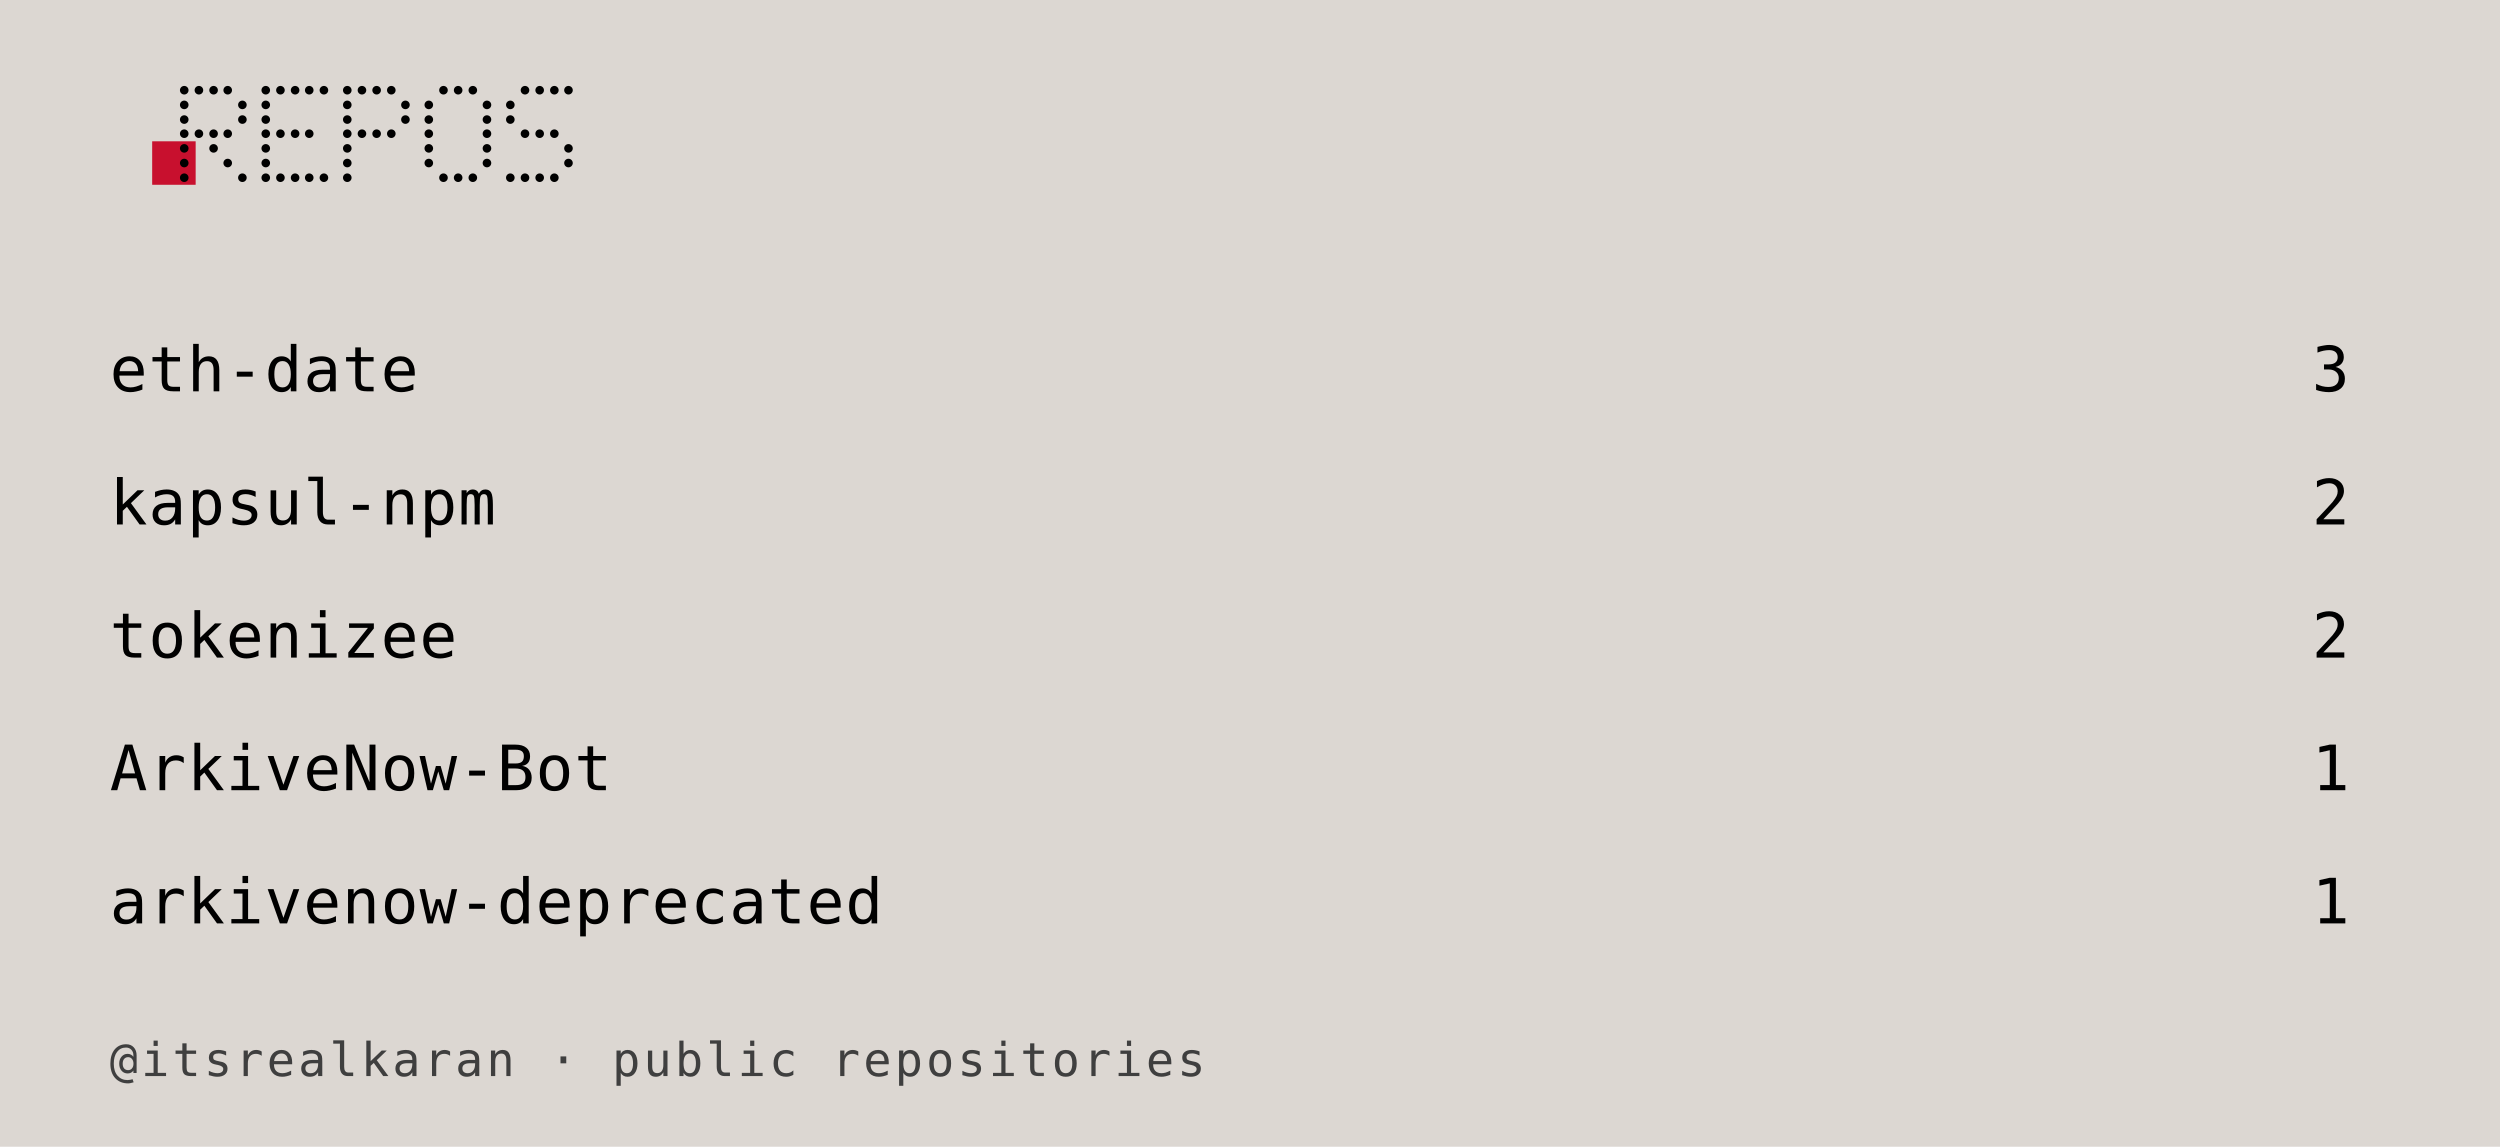
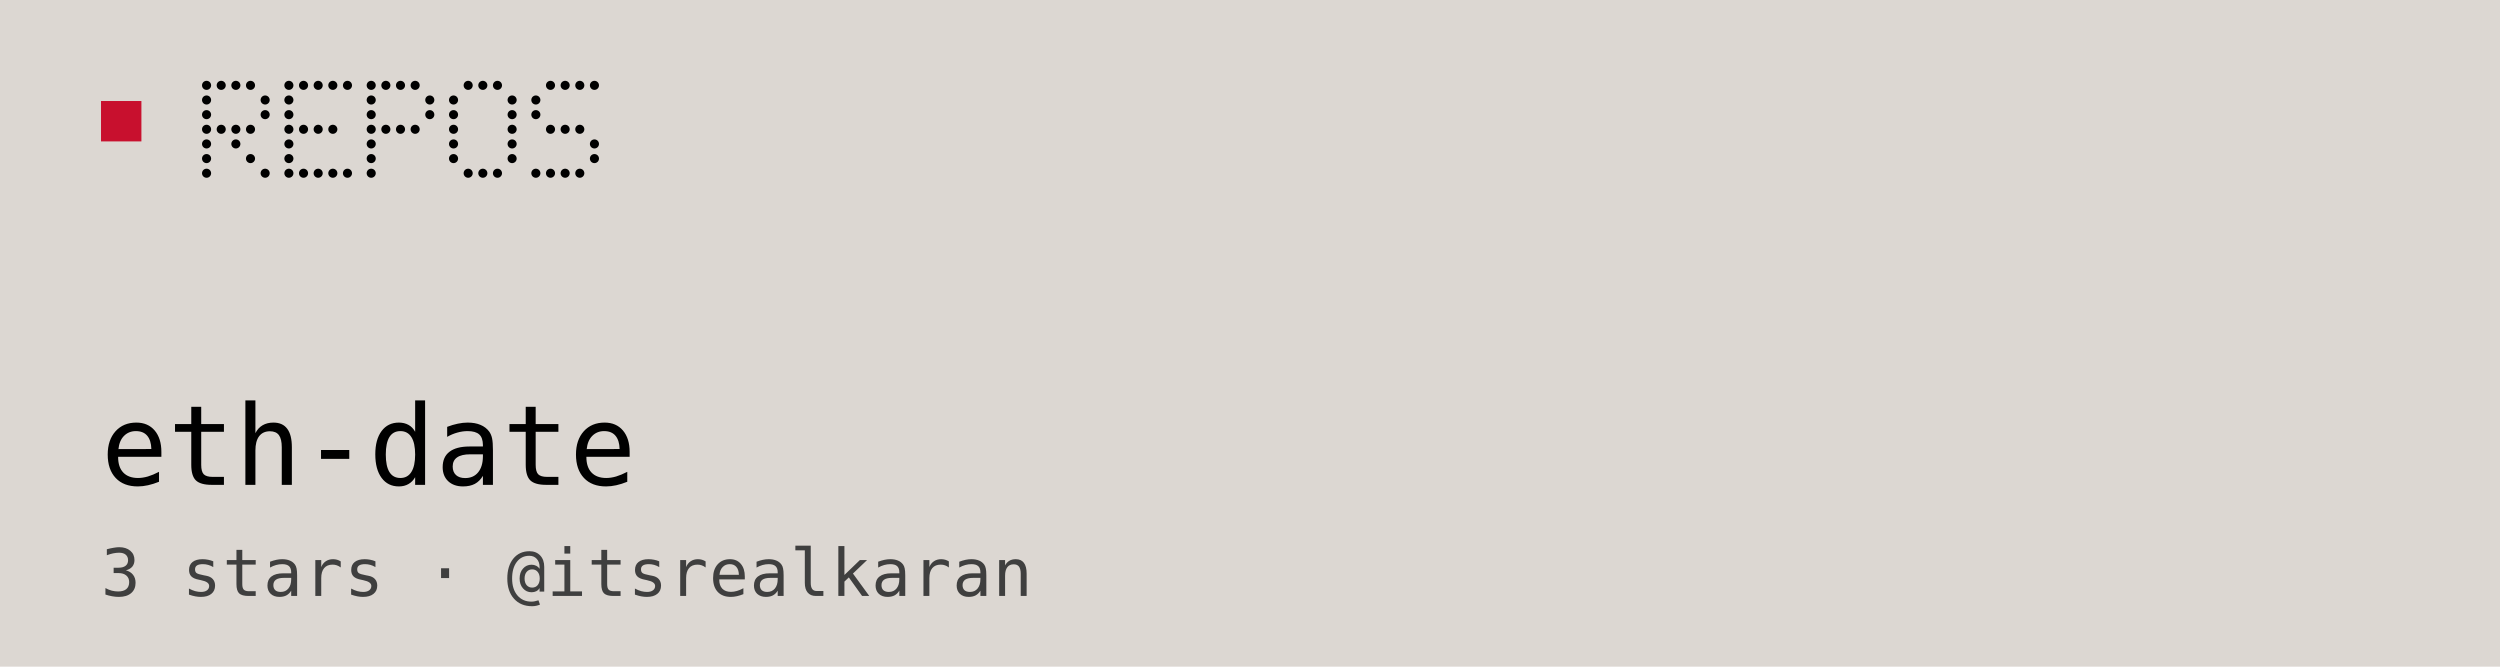
- <svg xmlns="http://www.w3.org/2000/svg" width="460" height="211" viewBox="0 0 460 211" role="img">
-   <rect width="460" height="211" fill="#DCD7D2" />
-   <rect x="28" y="26" width="8" height="8" fill="#C8102E" />
-   <circle cx="33.9" cy="16.6" r="0.79" fill="#000000" />
-   <circle cx="36.6" cy="16.6" r="0.79" fill="#000000" />
-   <circle cx="39.3" cy="16.6" r="0.79" fill="#000000" />
-   <circle cx="41.9" cy="16.6" r="0.79" fill="#000000" />
-   <circle cx="33.9" cy="19.3" r="0.79" fill="#000000" />
-   <circle cx="44.6" cy="19.3" r="0.79" fill="#000000" />
-   <circle cx="33.9" cy="22.0" r="0.79" fill="#000000" />
-   <circle cx="44.6" cy="22.0" r="0.79" fill="#000000" />
-   <circle cx="33.9" cy="24.6" r="0.79" fill="#000000" />
-   <circle cx="36.6" cy="24.6" r="0.79" fill="#000000" />
-   <circle cx="39.3" cy="24.6" r="0.79" fill="#000000" />
-   <circle cx="41.9" cy="24.6" r="0.79" fill="#000000" />
-   <circle cx="33.9" cy="27.3" r="0.79" fill="#000000" />
-   <circle cx="39.3" cy="27.3" r="0.79" fill="#000000" />
-   <circle cx="33.9" cy="30.0" r="0.79" fill="#000000" />
-   <circle cx="41.9" cy="30.0" r="0.79" fill="#000000" />
-   <circle cx="33.9" cy="32.7" r="0.79" fill="#000000" />
-   <circle cx="44.6" cy="32.7" r="0.79" fill="#000000" />
-   <circle cx="48.9" cy="16.6" r="0.79" fill="#000000" />
-   <circle cx="51.6" cy="16.6" r="0.79" fill="#000000" />
-   <circle cx="54.3" cy="16.6" r="0.79" fill="#000000" />
-   <circle cx="56.9" cy="16.6" r="0.79" fill="#000000" />
-   <circle cx="59.6" cy="16.6" r="0.79" fill="#000000" />
-   <circle cx="48.9" cy="19.3" r="0.79" fill="#000000" />
-   <circle cx="48.9" cy="22.0" r="0.79" fill="#000000" />
-   <circle cx="48.9" cy="24.6" r="0.79" fill="#000000" />
-   <circle cx="51.6" cy="24.6" r="0.79" fill="#000000" />
-   <circle cx="54.3" cy="24.6" r="0.79" fill="#000000" />
-   <circle cx="56.9" cy="24.6" r="0.79" fill="#000000" />
-   <circle cx="48.9" cy="27.3" r="0.79" fill="#000000" />
-   <circle cx="48.9" cy="30.0" r="0.79" fill="#000000" />
-   <circle cx="48.9" cy="32.7" r="0.79" fill="#000000" />
-   <circle cx="51.6" cy="32.7" r="0.79" fill="#000000" />
-   <circle cx="54.3" cy="32.7" r="0.79" fill="#000000" />
-   <circle cx="56.9" cy="32.7" r="0.79" fill="#000000" />
-   <circle cx="59.6" cy="32.7" r="0.79" fill="#000000" />
-   <circle cx="63.9" cy="16.6" r="0.79" fill="#000000" />
-   <circle cx="66.6" cy="16.6" r="0.79" fill="#000000" />
-   <circle cx="69.3" cy="16.6" r="0.79" fill="#000000" />
-   <circle cx="72.0" cy="16.6" r="0.79" fill="#000000" />
-   <circle cx="63.9" cy="19.3" r="0.79" fill="#000000" />
-   <circle cx="74.6" cy="19.3" r="0.79" fill="#000000" />
-   <circle cx="63.9" cy="22.0" r="0.79" fill="#000000" />
-   <circle cx="74.6" cy="22.0" r="0.79" fill="#000000" />
-   <circle cx="63.9" cy="24.6" r="0.79" fill="#000000" />
-   <circle cx="66.6" cy="24.6" r="0.79" fill="#000000" />
-   <circle cx="69.3" cy="24.6" r="0.79" fill="#000000" />
-   <circle cx="72.0" cy="24.6" r="0.79" fill="#000000" />
-   <circle cx="63.9" cy="27.3" r="0.79" fill="#000000" />
-   <circle cx="63.9" cy="30.0" r="0.79" fill="#000000" />
-   <circle cx="63.9" cy="32.7" r="0.79" fill="#000000" />
-   <circle cx="81.6" cy="16.6" r="0.79" fill="#000000" />
-   <circle cx="84.3" cy="16.6" r="0.79" fill="#000000" />
-   <circle cx="87.0" cy="16.6" r="0.79" fill="#000000" />
-   <circle cx="78.9" cy="19.3" r="0.79" fill="#000000" />
-   <circle cx="89.6" cy="19.3" r="0.79" fill="#000000" />
-   <circle cx="78.9" cy="22.0" r="0.79" fill="#000000" />
-   <circle cx="89.6" cy="22.0" r="0.79" fill="#000000" />
-   <circle cx="78.9" cy="24.6" r="0.79" fill="#000000" />
-   <circle cx="89.6" cy="24.6" r="0.79" fill="#000000" />
-   <circle cx="78.9" cy="27.3" r="0.79" fill="#000000" />
-   <circle cx="89.6" cy="27.3" r="0.79" fill="#000000" />
-   <circle cx="78.9" cy="30.0" r="0.79" fill="#000000" />
-   <circle cx="89.6" cy="30.0" r="0.79" fill="#000000" />
-   <circle cx="81.6" cy="32.7" r="0.79" fill="#000000" />
-   <circle cx="84.3" cy="32.7" r="0.79" fill="#000000" />
-   <circle cx="87.0" cy="32.7" r="0.79" fill="#000000" />
-   <circle cx="96.6" cy="16.6" r="0.79" fill="#000000" />
-   <circle cx="99.3" cy="16.6" r="0.79" fill="#000000" />
-   <circle cx="102.0" cy="16.6" r="0.79" fill="#000000" />
-   <circle cx="104.6" cy="16.6" r="0.79" fill="#000000" />
-   <circle cx="93.9" cy="19.3" r="0.79" fill="#000000" />
-   <circle cx="93.9" cy="22.0" r="0.79" fill="#000000" />
-   <circle cx="96.6" cy="24.6" r="0.79" fill="#000000" />
-   <circle cx="99.3" cy="24.6" r="0.79" fill="#000000" />
-   <circle cx="102.0" cy="24.6" r="0.79" fill="#000000" />
-   <circle cx="104.6" cy="27.3" r="0.79" fill="#000000" />
-   <circle cx="104.6" cy="30.0" r="0.79" fill="#000000" />
-   <circle cx="93.9" cy="32.7" r="0.79" fill="#000000" />
-   <circle cx="96.6" cy="32.7" r="0.79" fill="#000000" />
-   <circle cx="99.3" cy="32.7" r="0.79" fill="#000000" />
-   <circle cx="102.0" cy="32.7" r="0.79" fill="#000000" />
-   <text x="20.2" y="72.0" fill="#000000" font-family="ui-monospace, Geist Mono, monospace" font-size="11.5" letter-spacing="0.2" dominant-baseline="auto">eth-date</text>
-   <text x="425.4" y="72.0" fill="#000000" font-family="ui-monospace, Geist Mono, monospace" font-size="11.5" letter-spacing="0.4" dominant-baseline="auto">3</text>
-   <text x="20.2" y="96.5" fill="#000000" font-family="ui-monospace, Geist Mono, monospace" font-size="11.5" letter-spacing="0.2" dominant-baseline="auto">kapsul-npm</text>
-   <text x="425.4" y="96.5" fill="#000000" font-family="ui-monospace, Geist Mono, monospace" font-size="11.5" letter-spacing="0.4" dominant-baseline="auto">2</text>
-   <text x="20.2" y="121.0" fill="#000000" font-family="ui-monospace, Geist Mono, monospace" font-size="11.5" letter-spacing="0.2" dominant-baseline="auto">tokenizee</text>
-   <text x="425.4" y="121.0" fill="#000000" font-family="ui-monospace, Geist Mono, monospace" font-size="11.5" letter-spacing="0.4" dominant-baseline="auto">2</text>
-   <text x="20.2" y="145.4" fill="#000000" font-family="ui-monospace, Geist Mono, monospace" font-size="11.5" letter-spacing="0.2" dominant-baseline="auto">ArkiveNow-Bot</text>
-   <text x="425.4" y="145.4" fill="#000000" font-family="ui-monospace, Geist Mono, monospace" font-size="11.5" letter-spacing="0.4" dominant-baseline="auto">1</text>
-   <text x="20.2" y="169.9" fill="#000000" font-family="ui-monospace, Geist Mono, monospace" font-size="11.5" letter-spacing="0.2" dominant-baseline="auto">arkivenow-deprecated</text>
-   <text x="425.4" y="169.9" fill="#000000" font-family="ui-monospace, Geist Mono, monospace" font-size="11.5" letter-spacing="0.4" dominant-baseline="auto">1</text>
-   <text x="20.2" y="198.0" fill="#3F3F3F" font-family="ui-monospace, Geist Mono, monospace" font-size="8.6" letter-spacing="0.6" dominant-baseline="auto">@itsrealkaran · public repositories</text>
+ <svg xmlns="http://www.w3.org/2000/svg" width="495" height="132" viewBox="0 0 495 132" role="img">
+   <rect width="495" height="132" fill="#DCD7D2" />
+   <rect x="20" y="20" width="8" height="8" fill="#C8102E" />
+   <circle cx="40.9" cy="16.9" r="0.90" fill="#000000" />
+   <circle cx="43.8" cy="16.9" r="0.90" fill="#000000" />
+   <circle cx="46.7" cy="16.9" r="0.90" fill="#000000" />
+   <circle cx="49.6" cy="16.9" r="0.90" fill="#000000" />
+   <circle cx="40.9" cy="19.8" r="0.90" fill="#000000" />
+   <circle cx="52.5" cy="19.8" r="0.90" fill="#000000" />
+   <circle cx="40.9" cy="22.7" r="0.90" fill="#000000" />
+   <circle cx="52.5" cy="22.7" r="0.90" fill="#000000" />
+   <circle cx="40.9" cy="25.6" r="0.90" fill="#000000" />
+   <circle cx="43.8" cy="25.6" r="0.90" fill="#000000" />
+   <circle cx="46.7" cy="25.6" r="0.90" fill="#000000" />
+   <circle cx="49.6" cy="25.6" r="0.90" fill="#000000" />
+   <circle cx="40.9" cy="28.5" r="0.90" fill="#000000" />
+   <circle cx="46.7" cy="28.5" r="0.90" fill="#000000" />
+   <circle cx="40.9" cy="31.4" r="0.90" fill="#000000" />
+   <circle cx="49.6" cy="31.4" r="0.90" fill="#000000" />
+   <circle cx="40.9" cy="34.3" r="0.90" fill="#000000" />
+   <circle cx="52.5" cy="34.3" r="0.90" fill="#000000" />
+   <circle cx="57.2" cy="16.9" r="0.90" fill="#000000" />
+   <circle cx="60.1" cy="16.9" r="0.90" fill="#000000" />
+   <circle cx="63.0" cy="16.9" r="0.90" fill="#000000" />
+   <circle cx="65.9" cy="16.9" r="0.90" fill="#000000" />
+   <circle cx="68.8" cy="16.9" r="0.90" fill="#000000" />
+   <circle cx="57.2" cy="19.8" r="0.90" fill="#000000" />
+   <circle cx="57.2" cy="22.7" r="0.90" fill="#000000" />
+   <circle cx="57.2" cy="25.6" r="0.90" fill="#000000" />
+   <circle cx="60.1" cy="25.6" r="0.90" fill="#000000" />
+   <circle cx="63.0" cy="25.6" r="0.90" fill="#000000" />
+   <circle cx="65.9" cy="25.6" r="0.90" fill="#000000" />
+   <circle cx="57.2" cy="28.5" r="0.90" fill="#000000" />
+   <circle cx="57.2" cy="31.4" r="0.90" fill="#000000" />
+   <circle cx="57.2" cy="34.3" r="0.90" fill="#000000" />
+   <circle cx="60.1" cy="34.3" r="0.90" fill="#000000" />
+   <circle cx="63.0" cy="34.3" r="0.90" fill="#000000" />
+   <circle cx="65.9" cy="34.3" r="0.90" fill="#000000" />
+   <circle cx="68.8" cy="34.3" r="0.90" fill="#000000" />
+   <circle cx="73.5" cy="16.9" r="0.90" fill="#000000" />
+   <circle cx="76.4" cy="16.9" r="0.90" fill="#000000" />
+   <circle cx="79.3" cy="16.9" r="0.90" fill="#000000" />
+   <circle cx="82.2" cy="16.9" r="0.90" fill="#000000" />
+   <circle cx="73.5" cy="19.8" r="0.90" fill="#000000" />
+   <circle cx="85.1" cy="19.8" r="0.90" fill="#000000" />
+   <circle cx="73.5" cy="22.7" r="0.90" fill="#000000" />
+   <circle cx="85.1" cy="22.7" r="0.90" fill="#000000" />
+   <circle cx="73.5" cy="25.6" r="0.90" fill="#000000" />
+   <circle cx="76.4" cy="25.6" r="0.90" fill="#000000" />
+   <circle cx="79.3" cy="25.6" r="0.90" fill="#000000" />
+   <circle cx="82.2" cy="25.6" r="0.90" fill="#000000" />
+   <circle cx="73.5" cy="28.5" r="0.90" fill="#000000" />
+   <circle cx="73.5" cy="31.4" r="0.90" fill="#000000" />
+   <circle cx="73.5" cy="34.3" r="0.90" fill="#000000" />
+   <circle cx="92.7" cy="16.9" r="0.90" fill="#000000" />
+   <circle cx="95.6" cy="16.9" r="0.90" fill="#000000" />
+   <circle cx="98.5" cy="16.9" r="0.90" fill="#000000" />
+   <circle cx="89.8" cy="19.8" r="0.90" fill="#000000" />
+   <circle cx="101.4" cy="19.8" r="0.90" fill="#000000" />
+   <circle cx="89.8" cy="22.7" r="0.90" fill="#000000" />
+   <circle cx="101.4" cy="22.7" r="0.90" fill="#000000" />
+   <circle cx="89.8" cy="25.6" r="0.90" fill="#000000" />
+   <circle cx="101.4" cy="25.6" r="0.90" fill="#000000" />
+   <circle cx="89.8" cy="28.5" r="0.90" fill="#000000" />
+   <circle cx="101.4" cy="28.5" r="0.90" fill="#000000" />
+   <circle cx="89.8" cy="31.4" r="0.90" fill="#000000" />
+   <circle cx="101.4" cy="31.4" r="0.90" fill="#000000" />
+   <circle cx="92.7" cy="34.3" r="0.90" fill="#000000" />
+   <circle cx="95.6" cy="34.3" r="0.90" fill="#000000" />
+   <circle cx="98.5" cy="34.3" r="0.90" fill="#000000" />
+   <circle cx="109.0" cy="16.9" r="0.90" fill="#000000" />
+   <circle cx="111.9" cy="16.9" r="0.90" fill="#000000" />
+   <circle cx="114.8" cy="16.9" r="0.90" fill="#000000" />
+   <circle cx="117.7" cy="16.9" r="0.90" fill="#000000" />
+   <circle cx="106.1" cy="19.8" r="0.90" fill="#000000" />
+   <circle cx="106.1" cy="22.7" r="0.90" fill="#000000" />
+   <circle cx="109.0" cy="25.6" r="0.90" fill="#000000" />
+   <circle cx="111.9" cy="25.6" r="0.90" fill="#000000" />
+   <circle cx="114.8" cy="25.6" r="0.90" fill="#000000" />
+   <circle cx="117.7" cy="28.5" r="0.90" fill="#000000" />
+   <circle cx="117.7" cy="31.4" r="0.90" fill="#000000" />
+   <circle cx="106.1" cy="34.3" r="0.90" fill="#000000" />
+   <circle cx="109.0" cy="34.3" r="0.90" fill="#000000" />
+   <circle cx="111.9" cy="34.3" r="0.90" fill="#000000" />
+   <circle cx="114.8" cy="34.3" r="0.90" fill="#000000" />
+   <text x="20" y="96" fill="#000000" font-family="ui-monospace, Geist Mono, monospace" font-size="22" letter-spacing="0" dominant-baseline="auto">eth-date</text>
+   <text x="20" y="118" fill="#3F3F3F" font-family="ui-monospace, Geist Mono, monospace" font-size="13" letter-spacing="0.2" dominant-baseline="auto">3 stars · @itsrealkaran</text>
</svg>
